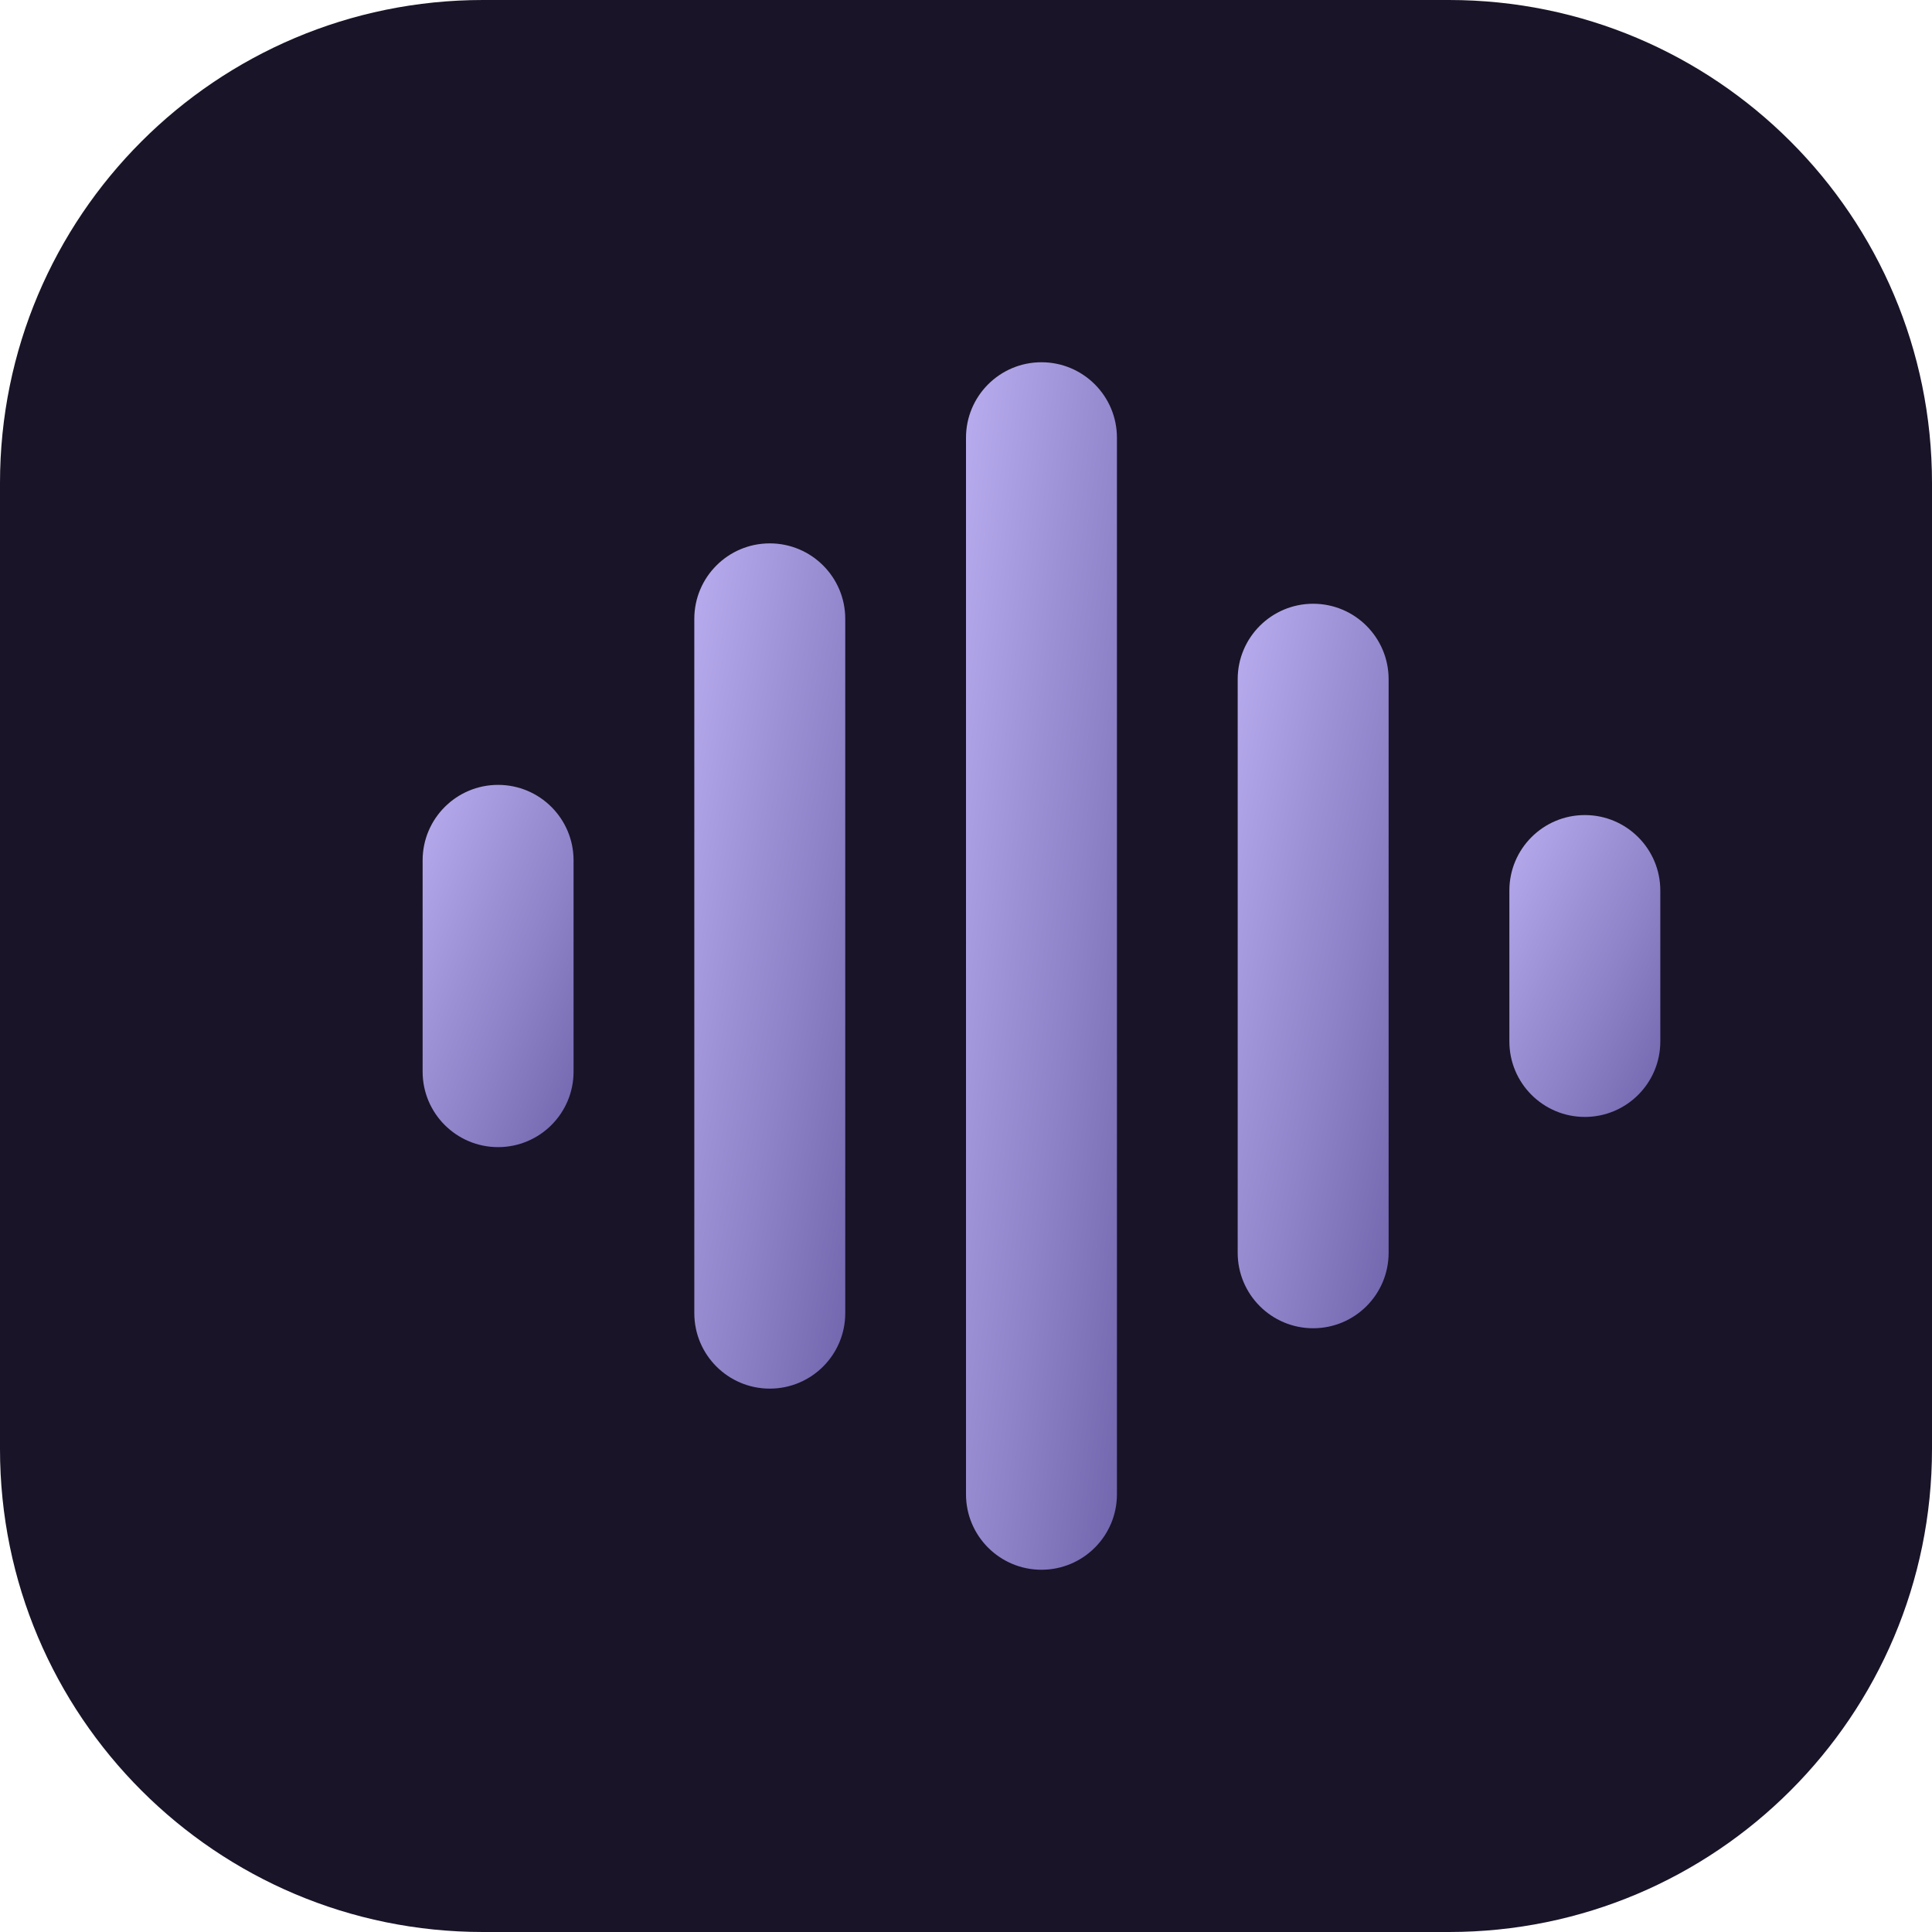
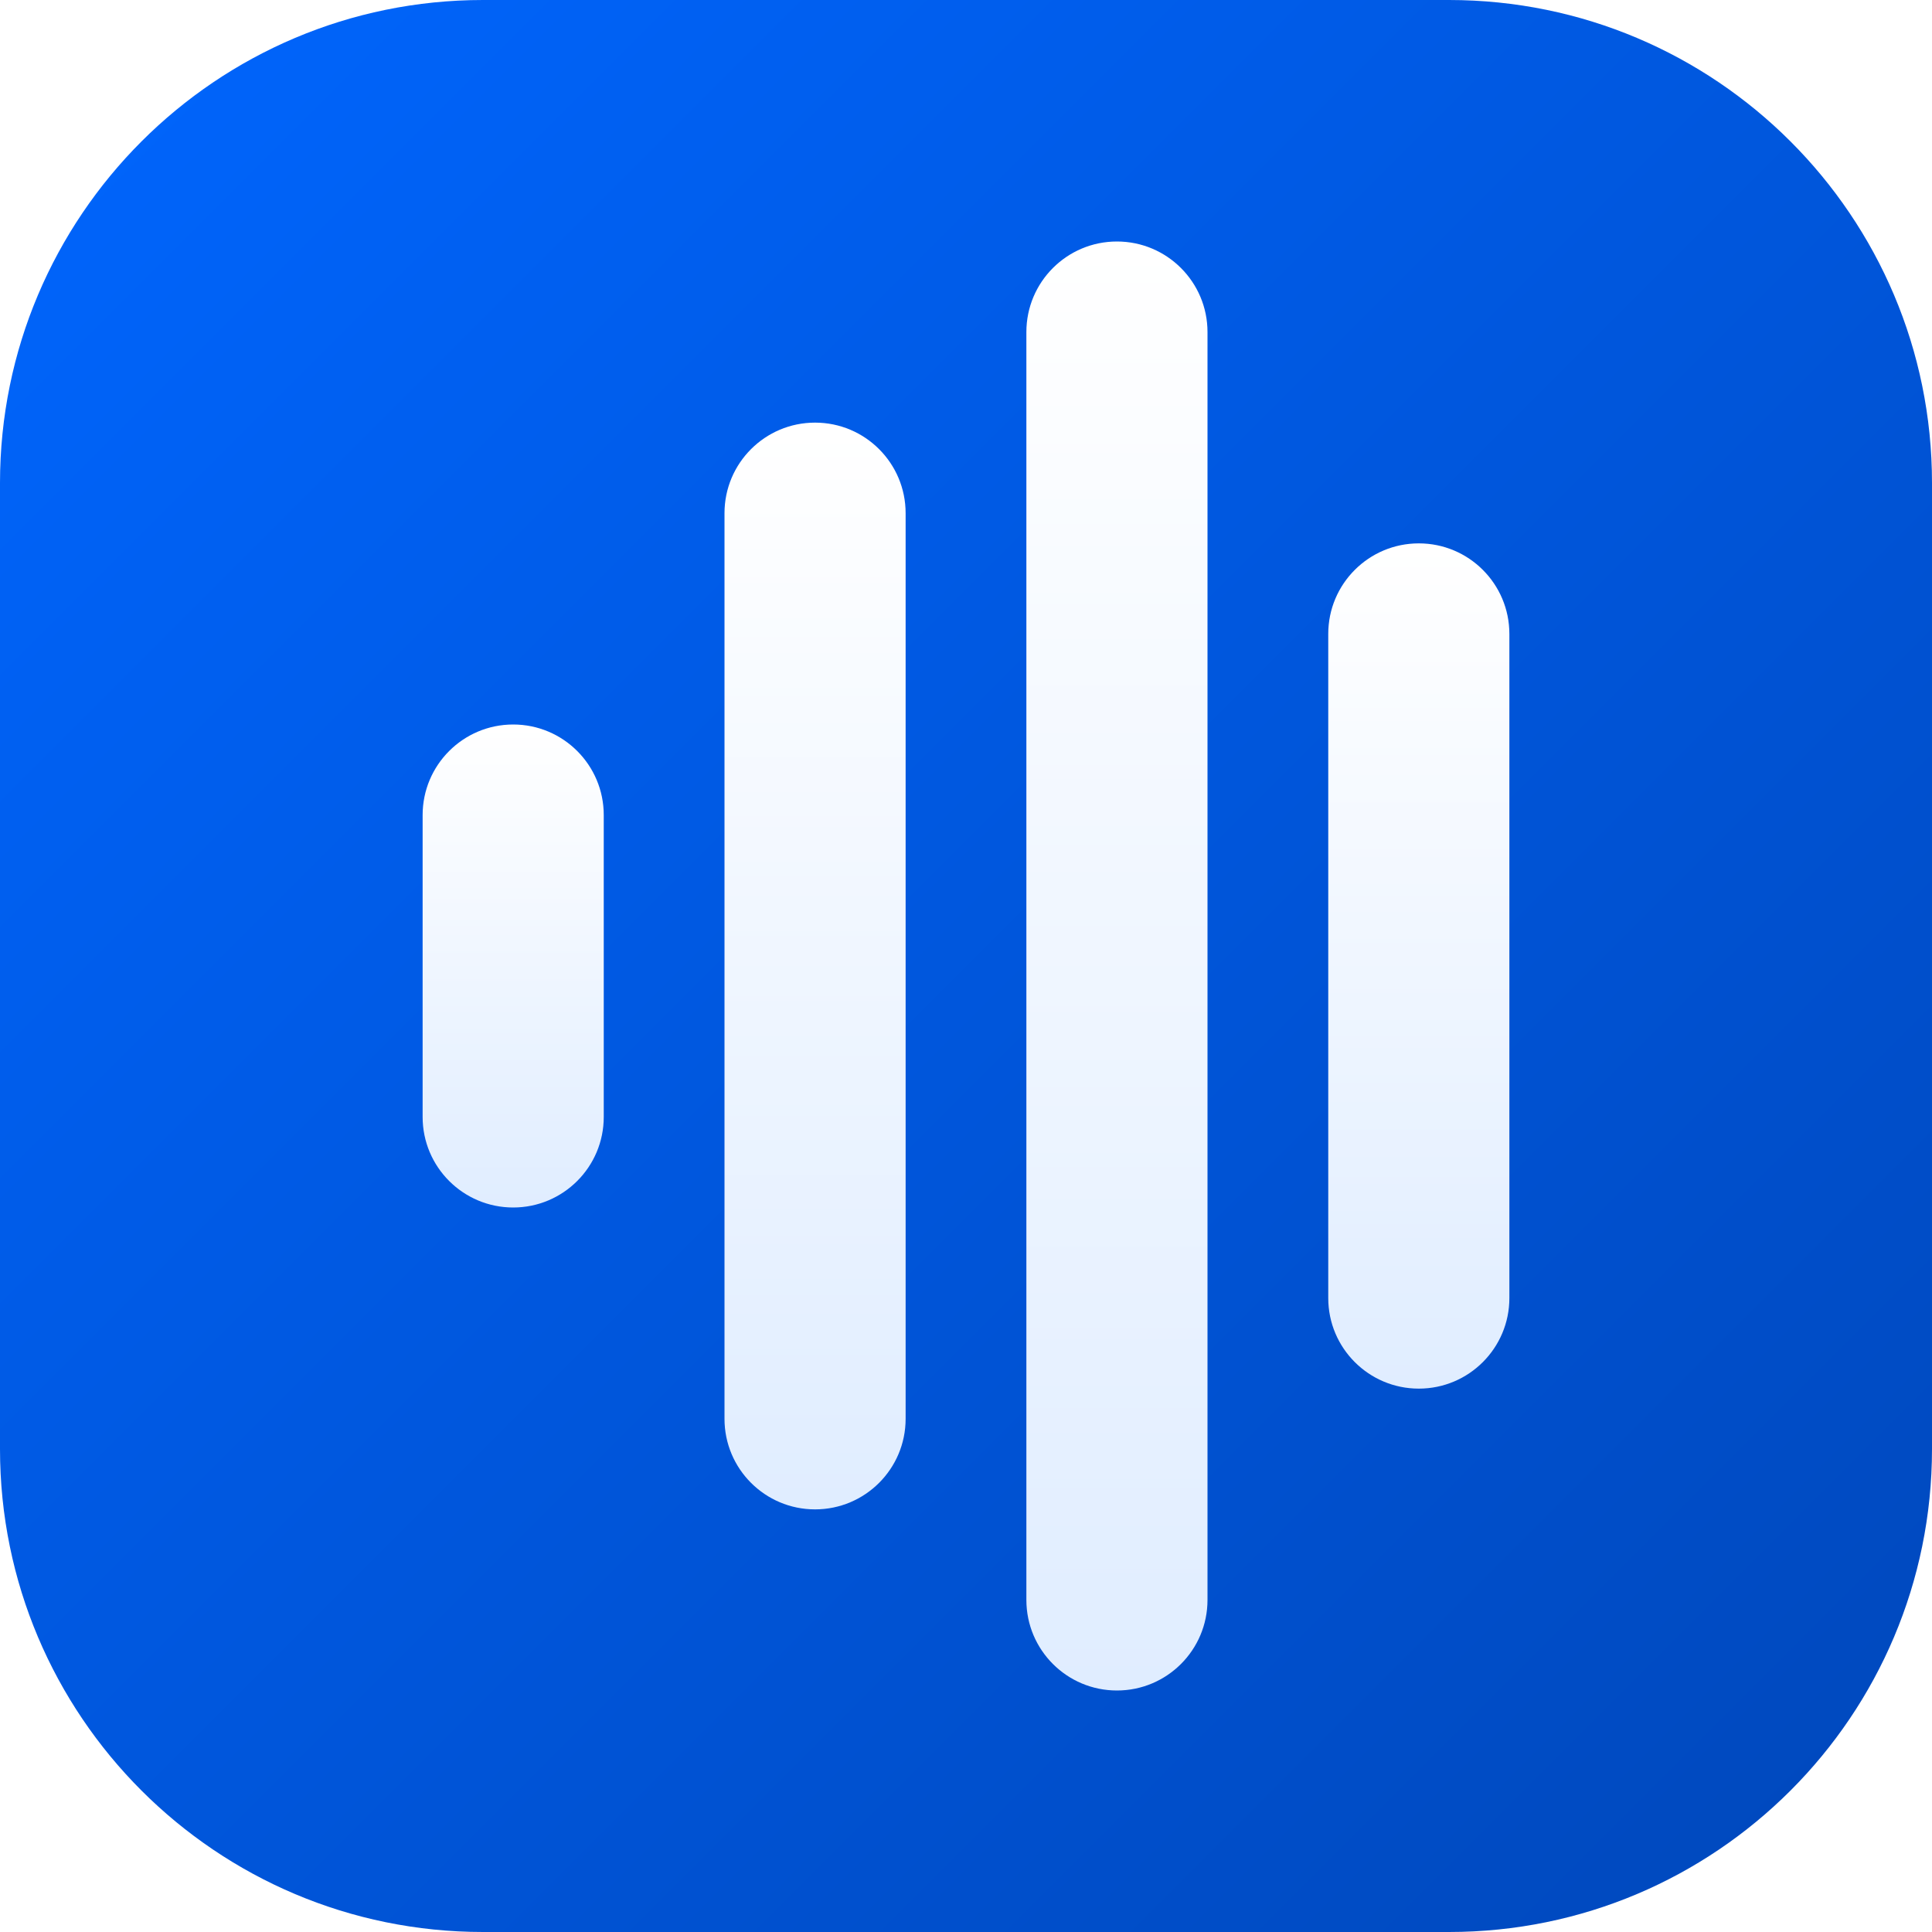
- <svg xmlns="http://www.w3.org/2000/svg" viewBox="0 0 64 64" role="img" aria-label="auto4you">
+ <svg xmlns="http://www.w3.org/2000/svg" viewBox="0 0 64 64" fill="none" role="img" aria-label="Boldflow VoiceOS">
  <defs>
-     <linearGradient id="a4yg" x1="0" y1="0" x2="1" y2="1">
-       <stop offset="0" stop-color="#b9adf0" />
-       <stop offset="1" stop-color="#7165ad" />
+     <linearGradient id="bgGradBrand" x1="0%" y1="0%" x2="100%" y2="100%">
+       <stop offset="0%" stop-color="#0066ff" />
+       <stop offset="100%" stop-color="#0047ba" />
+     </linearGradient>
+     <linearGradient id="barGradBrand" x1="0%" y1="0%" x2="0%" y2="100%">
+       <stop offset="0%" stop-color="#ffffff" />
+       <stop offset="100%" stop-color="#e0edff" />
    </linearGradient>
  </defs>
-   <rect width="64" height="64" rx="16" fill="#191427" />
-   <g fill="url(#a4yg)">
-     <rect x="14" y="26" width="5" height="12" rx="2.5" />
-     <rect x="23" y="18" width="5" height="28" rx="2.5" />
-     <rect x="32" y="12" width="5" height="40" rx="2.5" />
-     <rect x="41" y="20" width="5" height="24" rx="2.5" />
-     <rect x="50" y="27" width="5" height="10" rx="2.5" />
+   <rect width="64" height="64" rx="16" fill="url(#bgGradBrand)" />
+   <g fill="url(#barGradBrand)">
+     <rect x="14" y="24" width="6" height="16" rx="3" />
+     <rect x="24" y="14" width="6" height="36" rx="3" />
+     <rect x="34" y="8" width="6" height="48" rx="3" />
+     <rect x="44" y="18" width="6" height="28" rx="3" />
  </g>
</svg>
